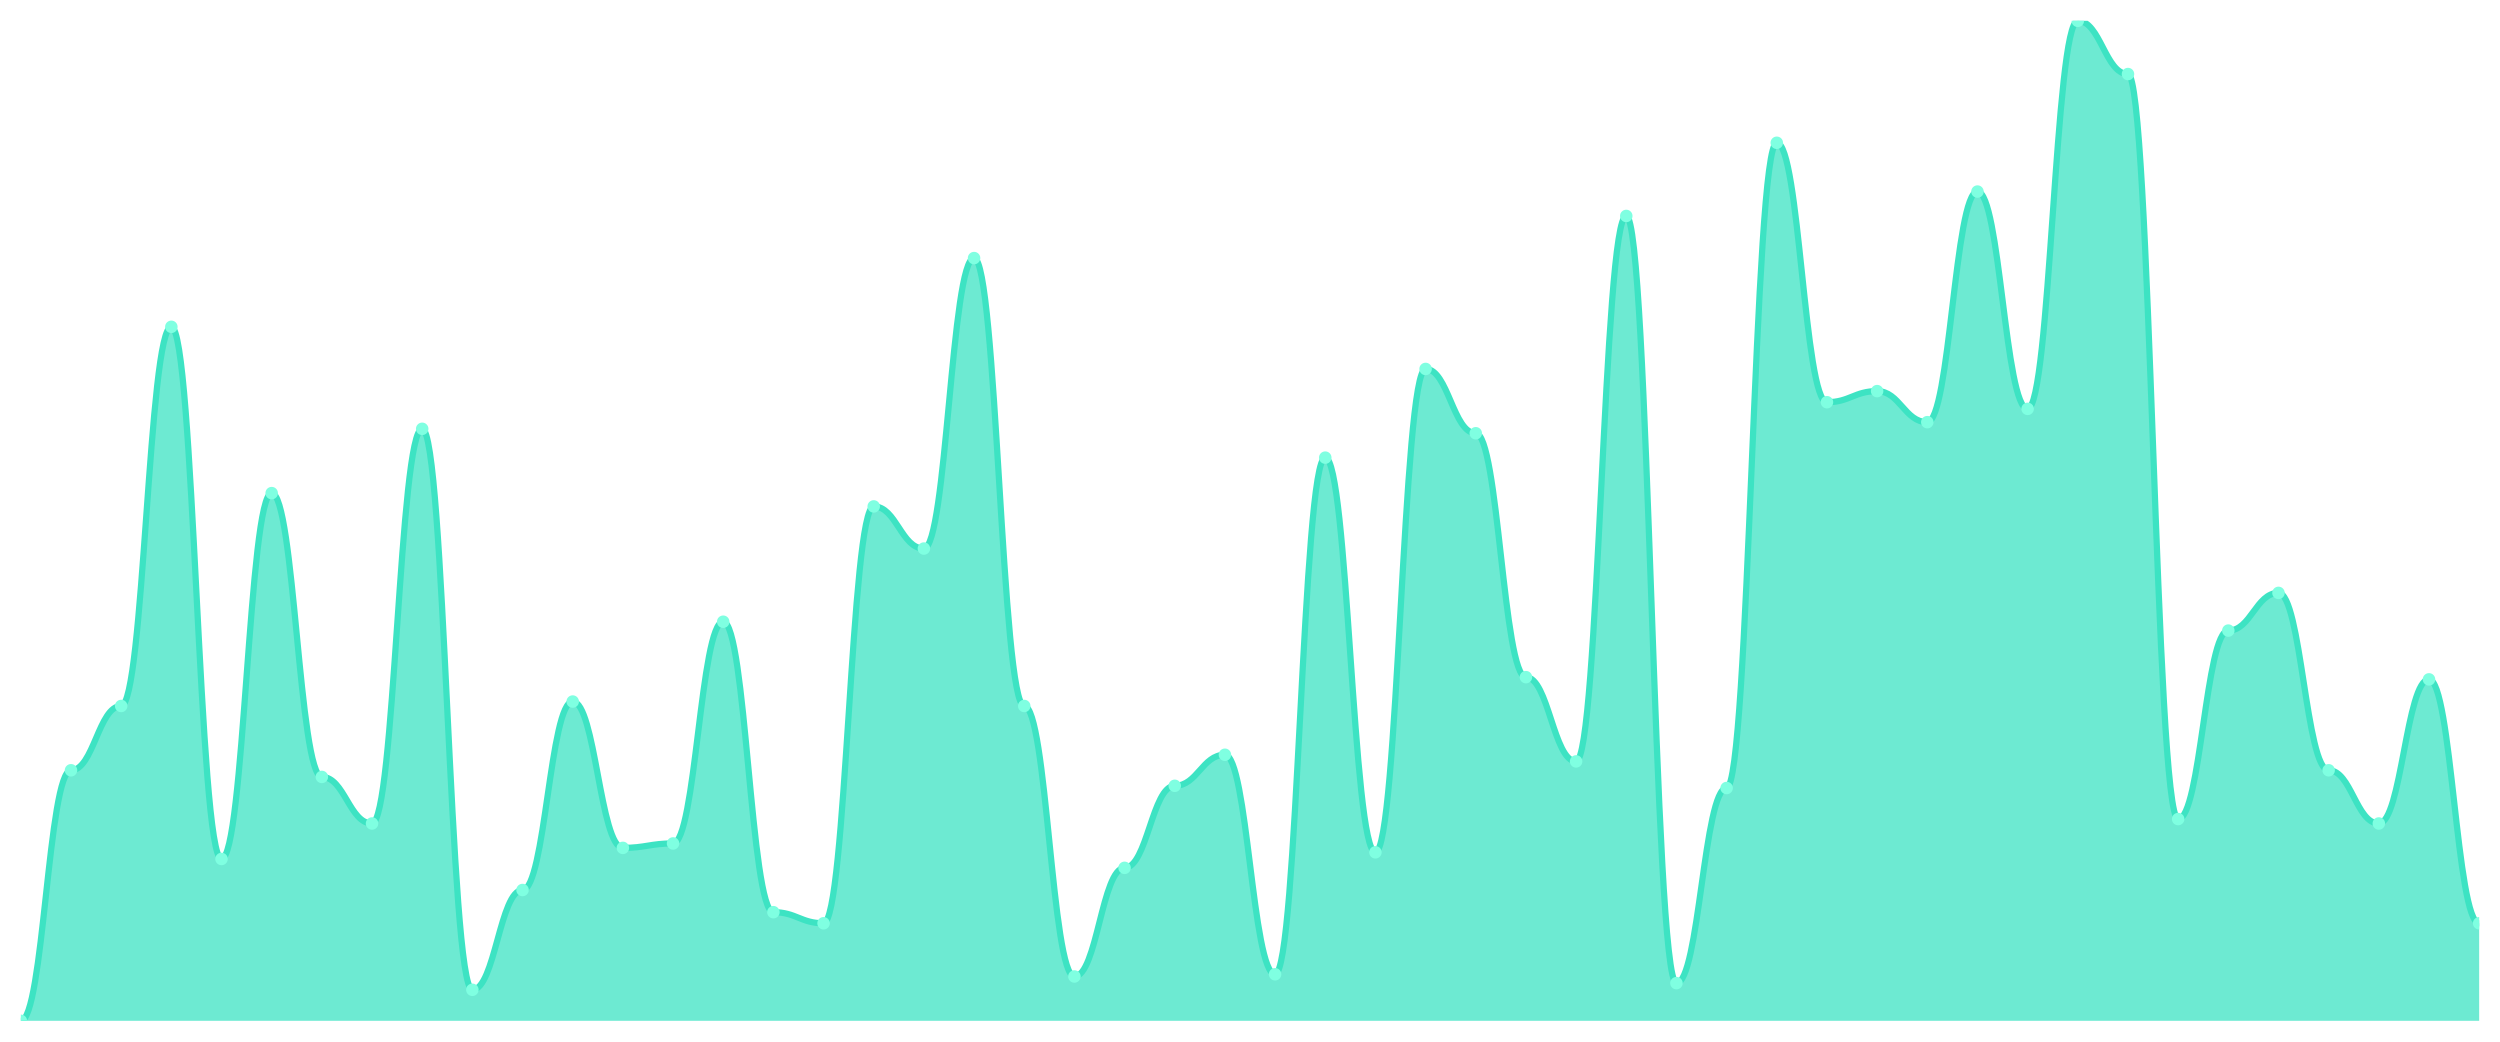
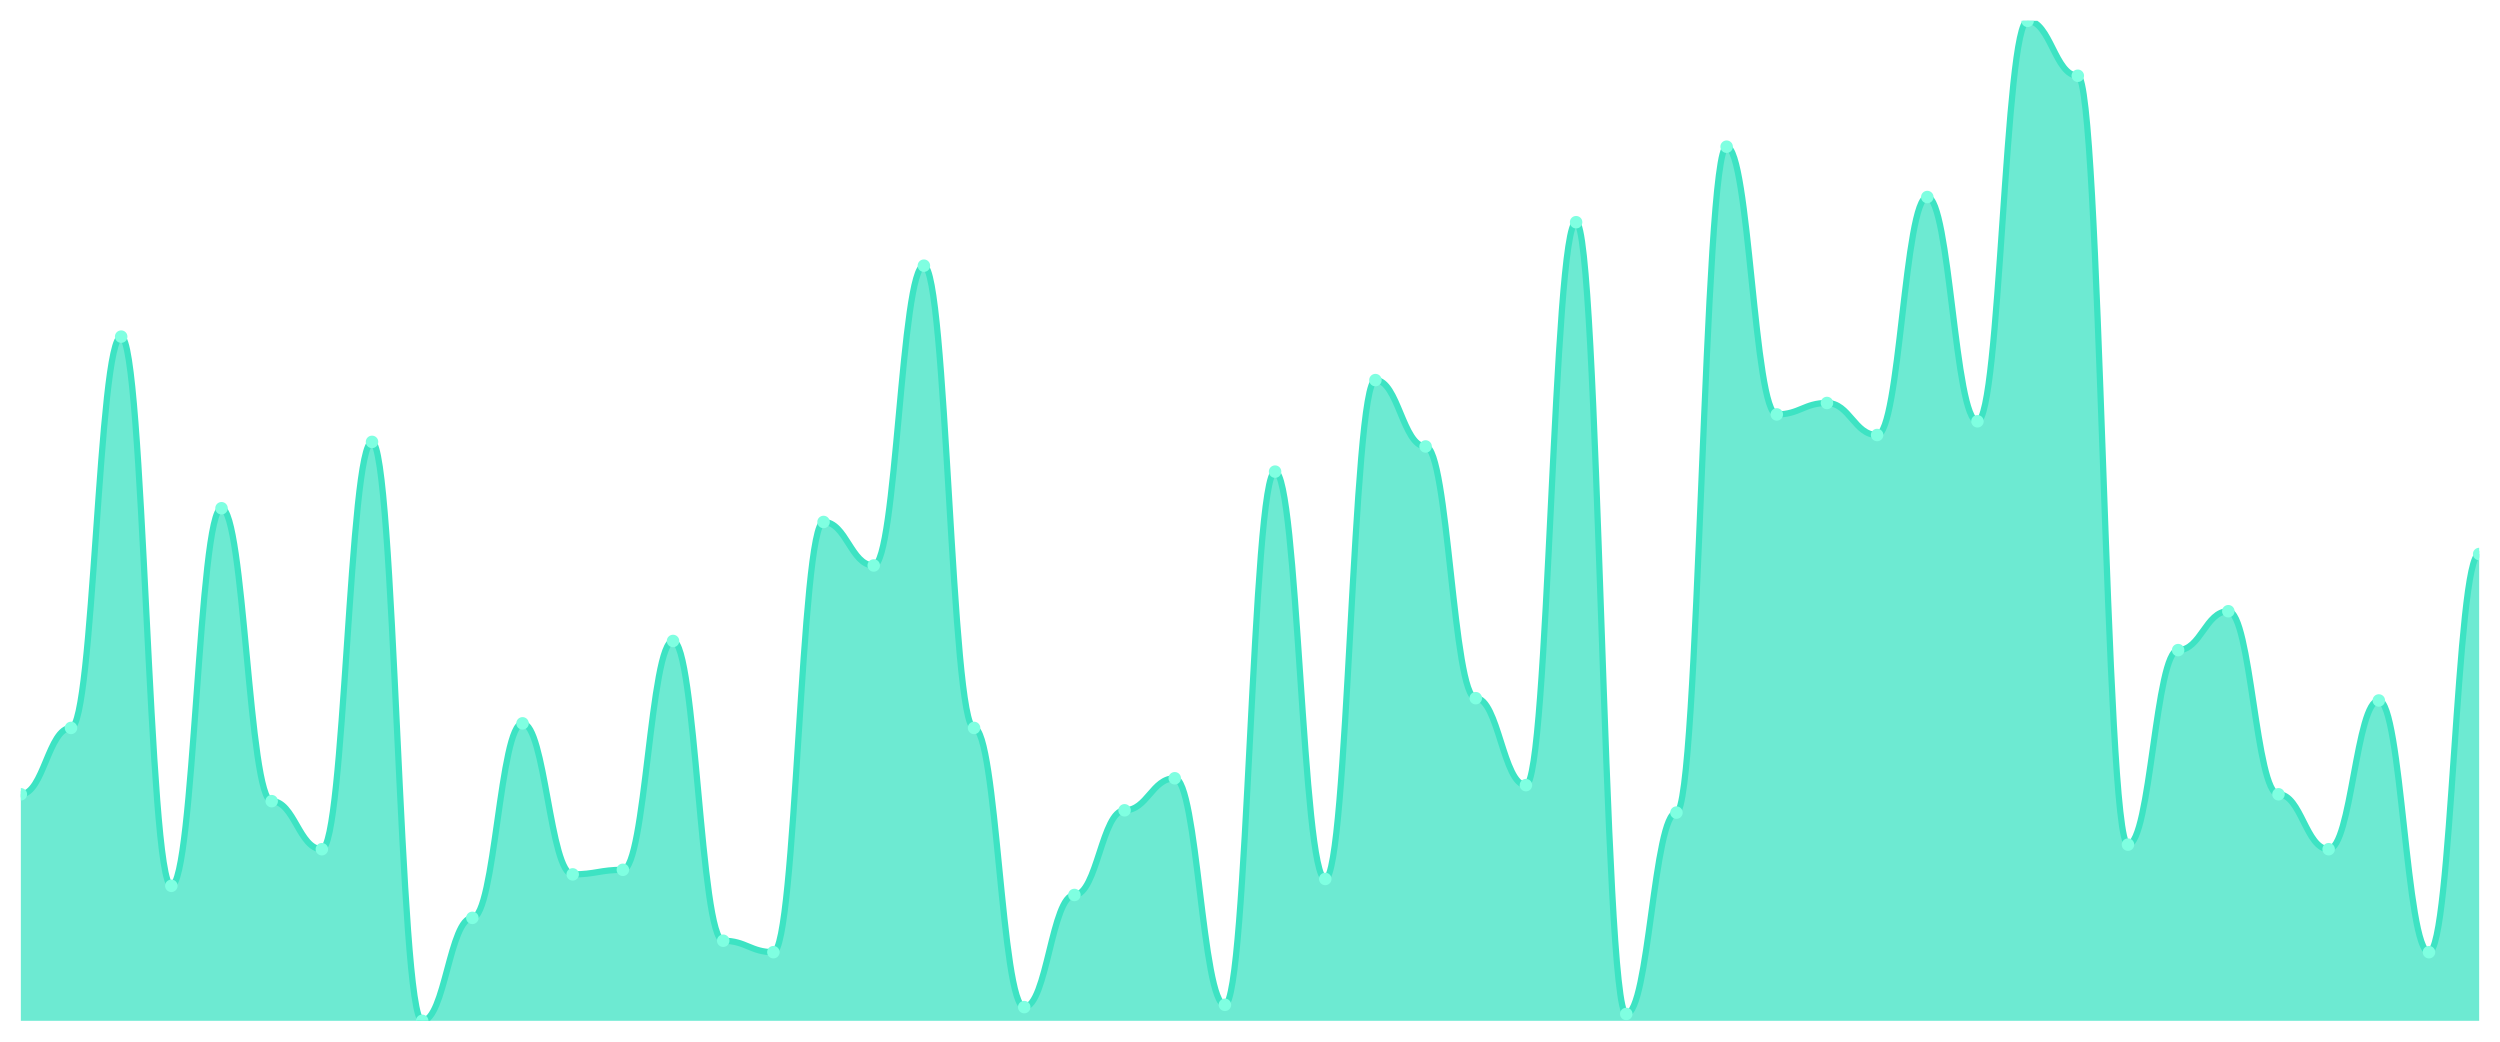
<svg xmlns="http://www.w3.org/2000/svg" viewBox="0 0 1200 500" width="1200" height="500">
  <defs>
    <clipPath id="c">
      <rect x="10" y="10" width="1180" height="480" />
    </clipPath>
  </defs>
  <rect width="1200" height="500" fill="none" />
  <g clip-path="url(#c)">
-     <path d="M 10,490 L 10,490 C 20.837,490 23.245,369.734 34.082,369.734 C 44.918,369.734 47.327,338.869 58.163,338.869 C 69,338.869 71.408,156.874 82.245,156.874 C 93.082,156.874 95.49,412.306 106.327,412.306 C 117.163,412.306 119.571,236.696 130.408,236.696 C 141.245,236.696 143.653,372.927 154.49,372.927 C 165.327,372.927 167.735,395.277 178.571,395.277 C 189.408,395.277 191.816,205.831 202.653,205.831 C 213.49,205.831 215.898,475.1 226.735,475.1 C 237.571,475.1 239.98,427.206 250.816,427.206 C 261.653,427.206 264.061,336.741 274.898,336.741 C 285.735,336.741 288.143,406.984 298.98,406.984 C 309.816,406.984 312.224,404.856 323.061,404.856 C 333.898,404.856 336.306,298.426 347.143,298.426 C 357.98,298.426 360.388,437.849 371.224,437.849 C 382.061,437.849 384.469,443.171 395.306,443.171 C 406.143,443.171 408.551,243.082 419.388,243.082 C 430.224,243.082 432.633,263.304 443.469,263.304 C 454.306,263.304 456.714,123.88 467.551,123.88 C 478.388,123.88 480.796,338.869 491.633,338.869 C 502.469,338.869 504.878,468.714 515.714,468.714 C 526.551,468.714 528.959,416.563 539.796,416.563 C 550.633,416.563 553.041,377.184 563.878,377.184 C 574.714,377.184 577.122,362.284 587.959,362.284 C 598.796,362.284 601.204,467.65 612.041,467.65 C 622.878,467.65 625.286,219.667 636.122,219.667 C 646.959,219.667 649.367,409.113 660.204,409.113 C 671.041,409.113 673.449,177.095 684.286,177.095 C 695.122,177.095 697.531,207.96 708.367,207.96 C 719.204,207.96 721.612,325.033 732.449,325.033 C 743.286,325.033 745.694,365.477 756.531,365.477 C 767.367,365.477 769.776,103.659 780.612,103.659 C 791.449,103.659 793.857,471.907 804.694,471.907 C 815.531,471.907 817.939,378.248 828.776,378.248 C 839.612,378.248 842.02,68.537 852.857,68.537 C 863.694,68.537 866.102,193.06 876.939,193.06 C 887.776,193.06 890.184,187.738 901.02,187.738 C 911.857,187.738 914.265,202.639 925.102,202.639 C 935.939,202.639 938.347,91.951 949.184,91.951 C 960.02,91.951 962.429,196.253 973.265,196.253 C 984.102,196.253 986.51,10 997.347,10 C 1008.184,10 1010.592,35.543 1021.429,35.543 C 1032.265,35.543 1034.673,393.149 1045.51,393.149 C 1056.347,393.149 1058.755,302.683 1069.592,302.683 C 1080.429,302.683 1082.837,284.59 1093.673,284.59 C 1104.51,284.59 1106.918,369.734 1117.755,369.734 C 1128.592,369.734 1131,395.277 1141.837,395.277 C 1152.673,395.277 1155.082,326.098 1165.918,326.098 C 1176.755,326.098 1179.163,443.171 1190,443.171 L 1190,490 Z" fill="rgba(61,227,195,0.75)" />
-     <path d="M 10,490 C 20.837,490 23.245,369.734 34.082,369.734 C 44.918,369.734 47.327,338.869 58.163,338.869 C 69,338.869 71.408,156.874 82.245,156.874 C 93.082,156.874 95.49,412.306 106.327,412.306 C 117.163,412.306 119.571,236.696 130.408,236.696 C 141.245,236.696 143.653,372.927 154.49,372.927 C 165.327,372.927 167.735,395.277 178.571,395.277 C 189.408,395.277 191.816,205.831 202.653,205.831 C 213.49,205.831 215.898,475.1 226.735,475.1 C 237.571,475.1 239.98,427.206 250.816,427.206 C 261.653,427.206 264.061,336.741 274.898,336.741 C 285.735,336.741 288.143,406.984 298.98,406.984 C 309.816,406.984 312.224,404.856 323.061,404.856 C 333.898,404.856 336.306,298.426 347.143,298.426 C 357.98,298.426 360.388,437.849 371.224,437.849 C 382.061,437.849 384.469,443.171 395.306,443.171 C 406.143,443.171 408.551,243.082 419.388,243.082 C 430.224,243.082 432.633,263.304 443.469,263.304 C 454.306,263.304 456.714,123.88 467.551,123.88 C 478.388,123.88 480.796,338.869 491.633,338.869 C 502.469,338.869 504.878,468.714 515.714,468.714 C 526.551,468.714 528.959,416.563 539.796,416.563 C 550.633,416.563 553.041,377.184 563.878,377.184 C 574.714,377.184 577.122,362.284 587.959,362.284 C 598.796,362.284 601.204,467.65 612.041,467.65 C 622.878,467.65 625.286,219.667 636.122,219.667 C 646.959,219.667 649.367,409.113 660.204,409.113 C 671.041,409.113 673.449,177.095 684.286,177.095 C 695.122,177.095 697.531,207.96 708.367,207.96 C 719.204,207.96 721.612,325.033 732.449,325.033 C 743.286,325.033 745.694,365.477 756.531,365.477 C 767.367,365.477 769.776,103.659 780.612,103.659 C 791.449,103.659 793.857,471.907 804.694,471.907 C 815.531,471.907 817.939,378.248 828.776,378.248 C 839.612,378.248 842.02,68.537 852.857,68.537 C 863.694,68.537 866.102,193.06 876.939,193.06 C 887.776,193.06 890.184,187.738 901.02,187.738 C 911.857,187.738 914.265,202.639 925.102,202.639 C 935.939,202.639 938.347,91.951 949.184,91.951 C 960.02,91.951 962.429,196.253 973.265,196.253 C 984.102,196.253 986.51,10 997.347,10 C 1008.184,10 1010.592,35.543 1021.429,35.543 C 1032.265,35.543 1034.673,393.149 1045.51,393.149 C 1056.347,393.149 1058.755,302.683 1069.592,302.683 C 1080.429,302.683 1082.837,284.59 1093.673,284.59 C 1104.51,284.59 1106.918,369.734 1117.755,369.734 C 1128.592,369.734 1131,395.277 1141.837,395.277 C 1152.673,395.277 1155.082,326.098 1165.918,326.098 C 1176.755,326.098 1179.163,443.171 1190,443.171" fill="none" stroke="#3de3c3" stroke-width="3" stroke-linecap="round" stroke-linejoin="round" />
-     <circle cx="10" cy="490" r="3" fill="#7fffe1" />
-     <circle cx="34.082" cy="369.734" r="3" fill="#7fffe1" />
-     <circle cx="58.163" cy="338.869" r="3" fill="#7fffe1" />
-     <circle cx="82.245" cy="156.874" r="3" fill="#7fffe1" />
-     <circle cx="106.327" cy="412.306" r="3" fill="#7fffe1" />
-     <circle cx="130.408" cy="236.696" r="3" fill="#7fffe1" />
-     <circle cx="154.49" cy="372.927" r="3" fill="#7fffe1" />
-     <circle cx="178.571" cy="395.277" r="3" fill="#7fffe1" />
-     <circle cx="202.653" cy="205.831" r="3" fill="#7fffe1" />
-     <circle cx="226.735" cy="475.1" r="3" fill="#7fffe1" />
-     <circle cx="250.816" cy="427.206" r="3" fill="#7fffe1" />
-     <circle cx="274.898" cy="336.741" r="3" fill="#7fffe1" />
-     <circle cx="298.98" cy="406.984" r="3" fill="#7fffe1" />
-     <circle cx="323.061" cy="404.856" r="3" fill="#7fffe1" />
-     <circle cx="347.143" cy="298.426" r="3" fill="#7fffe1" />
-     <circle cx="371.224" cy="437.849" r="3" fill="#7fffe1" />
-     <circle cx="395.306" cy="443.171" r="3" fill="#7fffe1" />
-     <circle cx="419.388" cy="243.082" r="3" fill="#7fffe1" />
-     <circle cx="443.469" cy="263.304" r="3" fill="#7fffe1" />
-     <circle cx="467.551" cy="123.88" r="3" fill="#7fffe1" />
-     <circle cx="491.633" cy="338.869" r="3" fill="#7fffe1" />
-     <circle cx="515.714" cy="468.714" r="3" fill="#7fffe1" />
-     <circle cx="539.796" cy="416.563" r="3" fill="#7fffe1" />
-     <circle cx="563.878" cy="377.184" r="3" fill="#7fffe1" />
-     <circle cx="587.959" cy="362.284" r="3" fill="#7fffe1" />
-     <circle cx="612.041" cy="467.65" r="3" fill="#7fffe1" />
-     <circle cx="636.122" cy="219.667" r="3" fill="#7fffe1" />
-     <circle cx="660.204" cy="409.113" r="3" fill="#7fffe1" />
-     <circle cx="684.286" cy="177.095" r="3" fill="#7fffe1" />
-     <circle cx="708.367" cy="207.96" r="3" fill="#7fffe1" />
-     <circle cx="732.449" cy="325.033" r="3" fill="#7fffe1" />
-     <circle cx="756.531" cy="365.477" r="3" fill="#7fffe1" />
-     <circle cx="780.612" cy="103.659" r="3" fill="#7fffe1" />
-     <circle cx="804.694" cy="471.907" r="3" fill="#7fffe1" />
-     <circle cx="828.776" cy="378.248" r="3" fill="#7fffe1" />
-     <circle cx="852.857" cy="68.537" r="3" fill="#7fffe1" />
-     <circle cx="876.939" cy="193.06" r="3" fill="#7fffe1" />
-     <circle cx="901.02" cy="187.738" r="3" fill="#7fffe1" />
-     <circle cx="925.102" cy="202.639" r="3" fill="#7fffe1" />
-     <circle cx="949.184" cy="91.951" r="3" fill="#7fffe1" />
-     <circle cx="973.265" cy="196.253" r="3" fill="#7fffe1" />
-     <circle cx="997.347" cy="10" r="3" fill="#7fffe1" />
-     <circle cx="1021.429" cy="35.543" r="3" fill="#7fffe1" />
-     <circle cx="1045.51" cy="393.149" r="3" fill="#7fffe1" />
-     <circle cx="1069.592" cy="302.683" r="3" fill="#7fffe1" />
-     <circle cx="1093.673" cy="284.59" r="3" fill="#7fffe1" />
-     <circle cx="1117.755" cy="369.734" r="3" fill="#7fffe1" />
-     <circle cx="1141.837" cy="395.277" r="3" fill="#7fffe1" />
-     <circle cx="1165.918" cy="326.098" r="3" fill="#7fffe1" />
-     <circle cx="1190" cy="443.171" r="3" fill="#7fffe1" />
+     <path d="M 10,490 L 10,381.259 C 20.837,381.259 23.245,349.405 34.082,349.405 C 44.918,349.405 47.327,161.579 58.163,161.579 C 69,161.579 71.408,425.195 82.245,425.195 C 93.082,425.195 95.49,243.959 106.327,243.959 C 117.163,243.959 119.571,384.554 130.408,384.554 C 141.245,384.554 143.653,407.62 154.49,407.62 C 165.327,407.62 167.735,212.105 178.571,212.105 C 189.408,212.105 191.816,490 202.653,490 C 213.49,490 215.898,440.572 226.735,440.572 C 237.571,440.572 239.98,347.208 250.816,347.208 C 261.653,347.208 264.061,419.703 274.898,419.703 C 285.735,419.703 288.143,417.506 298.98,417.506 C 309.816,417.506 312.224,307.666 323.061,307.666 C 333.898,307.666 336.306,451.556 347.143,451.556 C 357.98,451.556 360.388,457.048 371.224,457.048 C 382.061,457.048 384.469,250.549 395.306,250.549 C 406.143,250.549 408.551,271.419 419.388,271.419 C 430.224,271.419 432.633,127.529 443.469,127.529 C 454.306,127.529 456.714,349.405 467.551,349.405 C 478.388,349.405 480.796,483.41 491.633,483.41 C 502.469,483.41 504.878,429.588 515.714,429.588 C 526.551,429.588 528.959,388.947 539.796,388.947 C 550.633,388.947 553.041,373.57 563.878,373.57 C 574.714,373.57 577.122,482.311 587.959,482.311 C 598.796,482.311 601.204,226.384 612.041,226.384 C 622.878,226.384 625.286,421.899 636.122,421.899 C 646.959,421.899 649.367,182.449 660.204,182.449 C 671.041,182.449 673.449,214.302 684.286,214.302 C 695.122,214.302 697.531,335.126 708.367,335.126 C 719.204,335.126 721.612,376.865 732.449,376.865 C 743.286,376.865 745.694,106.659 756.531,106.659 C 767.367,106.659 769.776,486.705 780.612,486.705 C 791.449,486.705 793.857,390.046 804.694,390.046 C 815.531,390.046 817.939,70.412 828.776,70.412 C 839.612,70.412 842.02,198.924 852.857,198.924 C 863.694,198.924 866.102,193.432 876.939,193.432 C 887.776,193.432 890.184,208.81 901.02,208.81 C 911.857,208.81 914.265,94.577 925.102,94.577 C 935.939,94.577 938.347,202.22 949.184,202.22 C 960.02,202.22 962.429,10 973.265,10 C 984.102,10 986.51,36.362 997.347,36.362 C 1008.184,36.362 1010.592,405.423 1021.429,405.423 C 1032.265,405.423 1034.673,312.059 1045.51,312.059 C 1056.347,312.059 1058.755,293.387 1069.592,293.387 C 1080.429,293.387 1082.837,381.259 1093.673,381.259 C 1104.51,381.259 1106.918,407.62 1117.755,407.62 C 1128.592,407.62 1131,336.224 1141.837,336.224 C 1152.673,336.224 1155.082,457.048 1165.918,457.048 C 1176.755,457.048 1179.163,265.927 1190,265.927 L 1190,490 Z" fill="rgba(61,227,195,0.75)" />
+     <path d="M 10,381.259 C 20.837,381.259 23.245,349.405 34.082,349.405 C 44.918,349.405 47.327,161.579 58.163,161.579 C 69,161.579 71.408,425.195 82.245,425.195 C 93.082,425.195 95.49,243.959 106.327,243.959 C 117.163,243.959 119.571,384.554 130.408,384.554 C 141.245,384.554 143.653,407.62 154.49,407.62 C 165.327,407.62 167.735,212.105 178.571,212.105 C 189.408,212.105 191.816,490 202.653,490 C 213.49,490 215.898,440.572 226.735,440.572 C 237.571,440.572 239.98,347.208 250.816,347.208 C 261.653,347.208 264.061,419.703 274.898,419.703 C 285.735,419.703 288.143,417.506 298.98,417.506 C 309.816,417.506 312.224,307.666 323.061,307.666 C 333.898,307.666 336.306,451.556 347.143,451.556 C 357.98,451.556 360.388,457.048 371.224,457.048 C 382.061,457.048 384.469,250.549 395.306,250.549 C 406.143,250.549 408.551,271.419 419.388,271.419 C 430.224,271.419 432.633,127.529 443.469,127.529 C 454.306,127.529 456.714,349.405 467.551,349.405 C 478.388,349.405 480.796,483.41 491.633,483.41 C 502.469,483.41 504.878,429.588 515.714,429.588 C 526.551,429.588 528.959,388.947 539.796,388.947 C 550.633,388.947 553.041,373.57 563.878,373.57 C 574.714,373.57 577.122,482.311 587.959,482.311 C 598.796,482.311 601.204,226.384 612.041,226.384 C 622.878,226.384 625.286,421.899 636.122,421.899 C 646.959,421.899 649.367,182.449 660.204,182.449 C 671.041,182.449 673.449,214.302 684.286,214.302 C 695.122,214.302 697.531,335.126 708.367,335.126 C 719.204,335.126 721.612,376.865 732.449,376.865 C 743.286,376.865 745.694,106.659 756.531,106.659 C 767.367,106.659 769.776,486.705 780.612,486.705 C 791.449,486.705 793.857,390.046 804.694,390.046 C 815.531,390.046 817.939,70.412 828.776,70.412 C 839.612,70.412 842.02,198.924 852.857,198.924 C 863.694,198.924 866.102,193.432 876.939,193.432 C 887.776,193.432 890.184,208.81 901.02,208.81 C 911.857,208.81 914.265,94.577 925.102,94.577 C 935.939,94.577 938.347,202.22 949.184,202.22 C 960.02,202.22 962.429,10 973.265,10 C 984.102,10 986.51,36.362 997.347,36.362 C 1008.184,36.362 1010.592,405.423 1021.429,405.423 C 1032.265,405.423 1034.673,312.059 1045.51,312.059 C 1056.347,312.059 1058.755,293.387 1069.592,293.387 C 1080.429,293.387 1082.837,381.259 1093.673,381.259 C 1104.51,381.259 1106.918,407.62 1117.755,407.62 C 1128.592,407.62 1131,336.224 1141.837,336.224 C 1152.673,336.224 1155.082,457.048 1165.918,457.048 C 1176.755,457.048 1179.163,265.927 1190,265.927" fill="none" stroke="#3de3c3" stroke-width="3" stroke-linecap="round" stroke-linejoin="round" />
+     <circle cx="10" cy="381.259" r="3" fill="#7fffe1" />
+     <circle cx="34.082" cy="349.405" r="3" fill="#7fffe1" />
+     <circle cx="58.163" cy="161.579" r="3" fill="#7fffe1" />
+     <circle cx="82.245" cy="425.195" r="3" fill="#7fffe1" />
+     <circle cx="106.327" cy="243.959" r="3" fill="#7fffe1" />
+     <circle cx="130.408" cy="384.554" r="3" fill="#7fffe1" />
+     <circle cx="154.49" cy="407.62" r="3" fill="#7fffe1" />
+     <circle cx="178.571" cy="212.105" r="3" fill="#7fffe1" />
+     <circle cx="202.653" cy="490" r="3" fill="#7fffe1" />
+     <circle cx="226.735" cy="440.572" r="3" fill="#7fffe1" />
+     <circle cx="250.816" cy="347.208" r="3" fill="#7fffe1" />
+     <circle cx="274.898" cy="419.703" r="3" fill="#7fffe1" />
+     <circle cx="298.98" cy="417.506" r="3" fill="#7fffe1" />
+     <circle cx="323.061" cy="307.666" r="3" fill="#7fffe1" />
+     <circle cx="347.143" cy="451.556" r="3" fill="#7fffe1" />
+     <circle cx="371.224" cy="457.048" r="3" fill="#7fffe1" />
+     <circle cx="395.306" cy="250.549" r="3" fill="#7fffe1" />
+     <circle cx="419.388" cy="271.419" r="3" fill="#7fffe1" />
+     <circle cx="443.469" cy="127.529" r="3" fill="#7fffe1" />
+     <circle cx="467.551" cy="349.405" r="3" fill="#7fffe1" />
+     <circle cx="491.633" cy="483.41" r="3" fill="#7fffe1" />
+     <circle cx="515.714" cy="429.588" r="3" fill="#7fffe1" />
+     <circle cx="539.796" cy="388.947" r="3" fill="#7fffe1" />
+     <circle cx="563.878" cy="373.57" r="3" fill="#7fffe1" />
+     <circle cx="587.959" cy="482.311" r="3" fill="#7fffe1" />
+     <circle cx="612.041" cy="226.384" r="3" fill="#7fffe1" />
+     <circle cx="636.122" cy="421.899" r="3" fill="#7fffe1" />
+     <circle cx="660.204" cy="182.449" r="3" fill="#7fffe1" />
+     <circle cx="684.286" cy="214.302" r="3" fill="#7fffe1" />
+     <circle cx="708.367" cy="335.126" r="3" fill="#7fffe1" />
+     <circle cx="732.449" cy="376.865" r="3" fill="#7fffe1" />
+     <circle cx="756.531" cy="106.659" r="3" fill="#7fffe1" />
+     <circle cx="780.612" cy="486.705" r="3" fill="#7fffe1" />
+     <circle cx="804.694" cy="390.046" r="3" fill="#7fffe1" />
+     <circle cx="828.776" cy="70.412" r="3" fill="#7fffe1" />
+     <circle cx="852.857" cy="198.924" r="3" fill="#7fffe1" />
+     <circle cx="876.939" cy="193.432" r="3" fill="#7fffe1" />
+     <circle cx="901.02" cy="208.81" r="3" fill="#7fffe1" />
+     <circle cx="925.102" cy="94.577" r="3" fill="#7fffe1" />
+     <circle cx="949.184" cy="202.22" r="3" fill="#7fffe1" />
+     <circle cx="973.265" cy="10" r="3" fill="#7fffe1" />
+     <circle cx="997.347" cy="36.362" r="3" fill="#7fffe1" />
+     <circle cx="1021.429" cy="405.423" r="3" fill="#7fffe1" />
+     <circle cx="1045.51" cy="312.059" r="3" fill="#7fffe1" />
+     <circle cx="1069.592" cy="293.387" r="3" fill="#7fffe1" />
+     <circle cx="1093.673" cy="381.259" r="3" fill="#7fffe1" />
+     <circle cx="1117.755" cy="407.62" r="3" fill="#7fffe1" />
+     <circle cx="1141.837" cy="336.224" r="3" fill="#7fffe1" />
+     <circle cx="1165.918" cy="457.048" r="3" fill="#7fffe1" />
+     <circle cx="1190" cy="265.927" r="3" fill="#7fffe1" />
  </g>
</svg>
